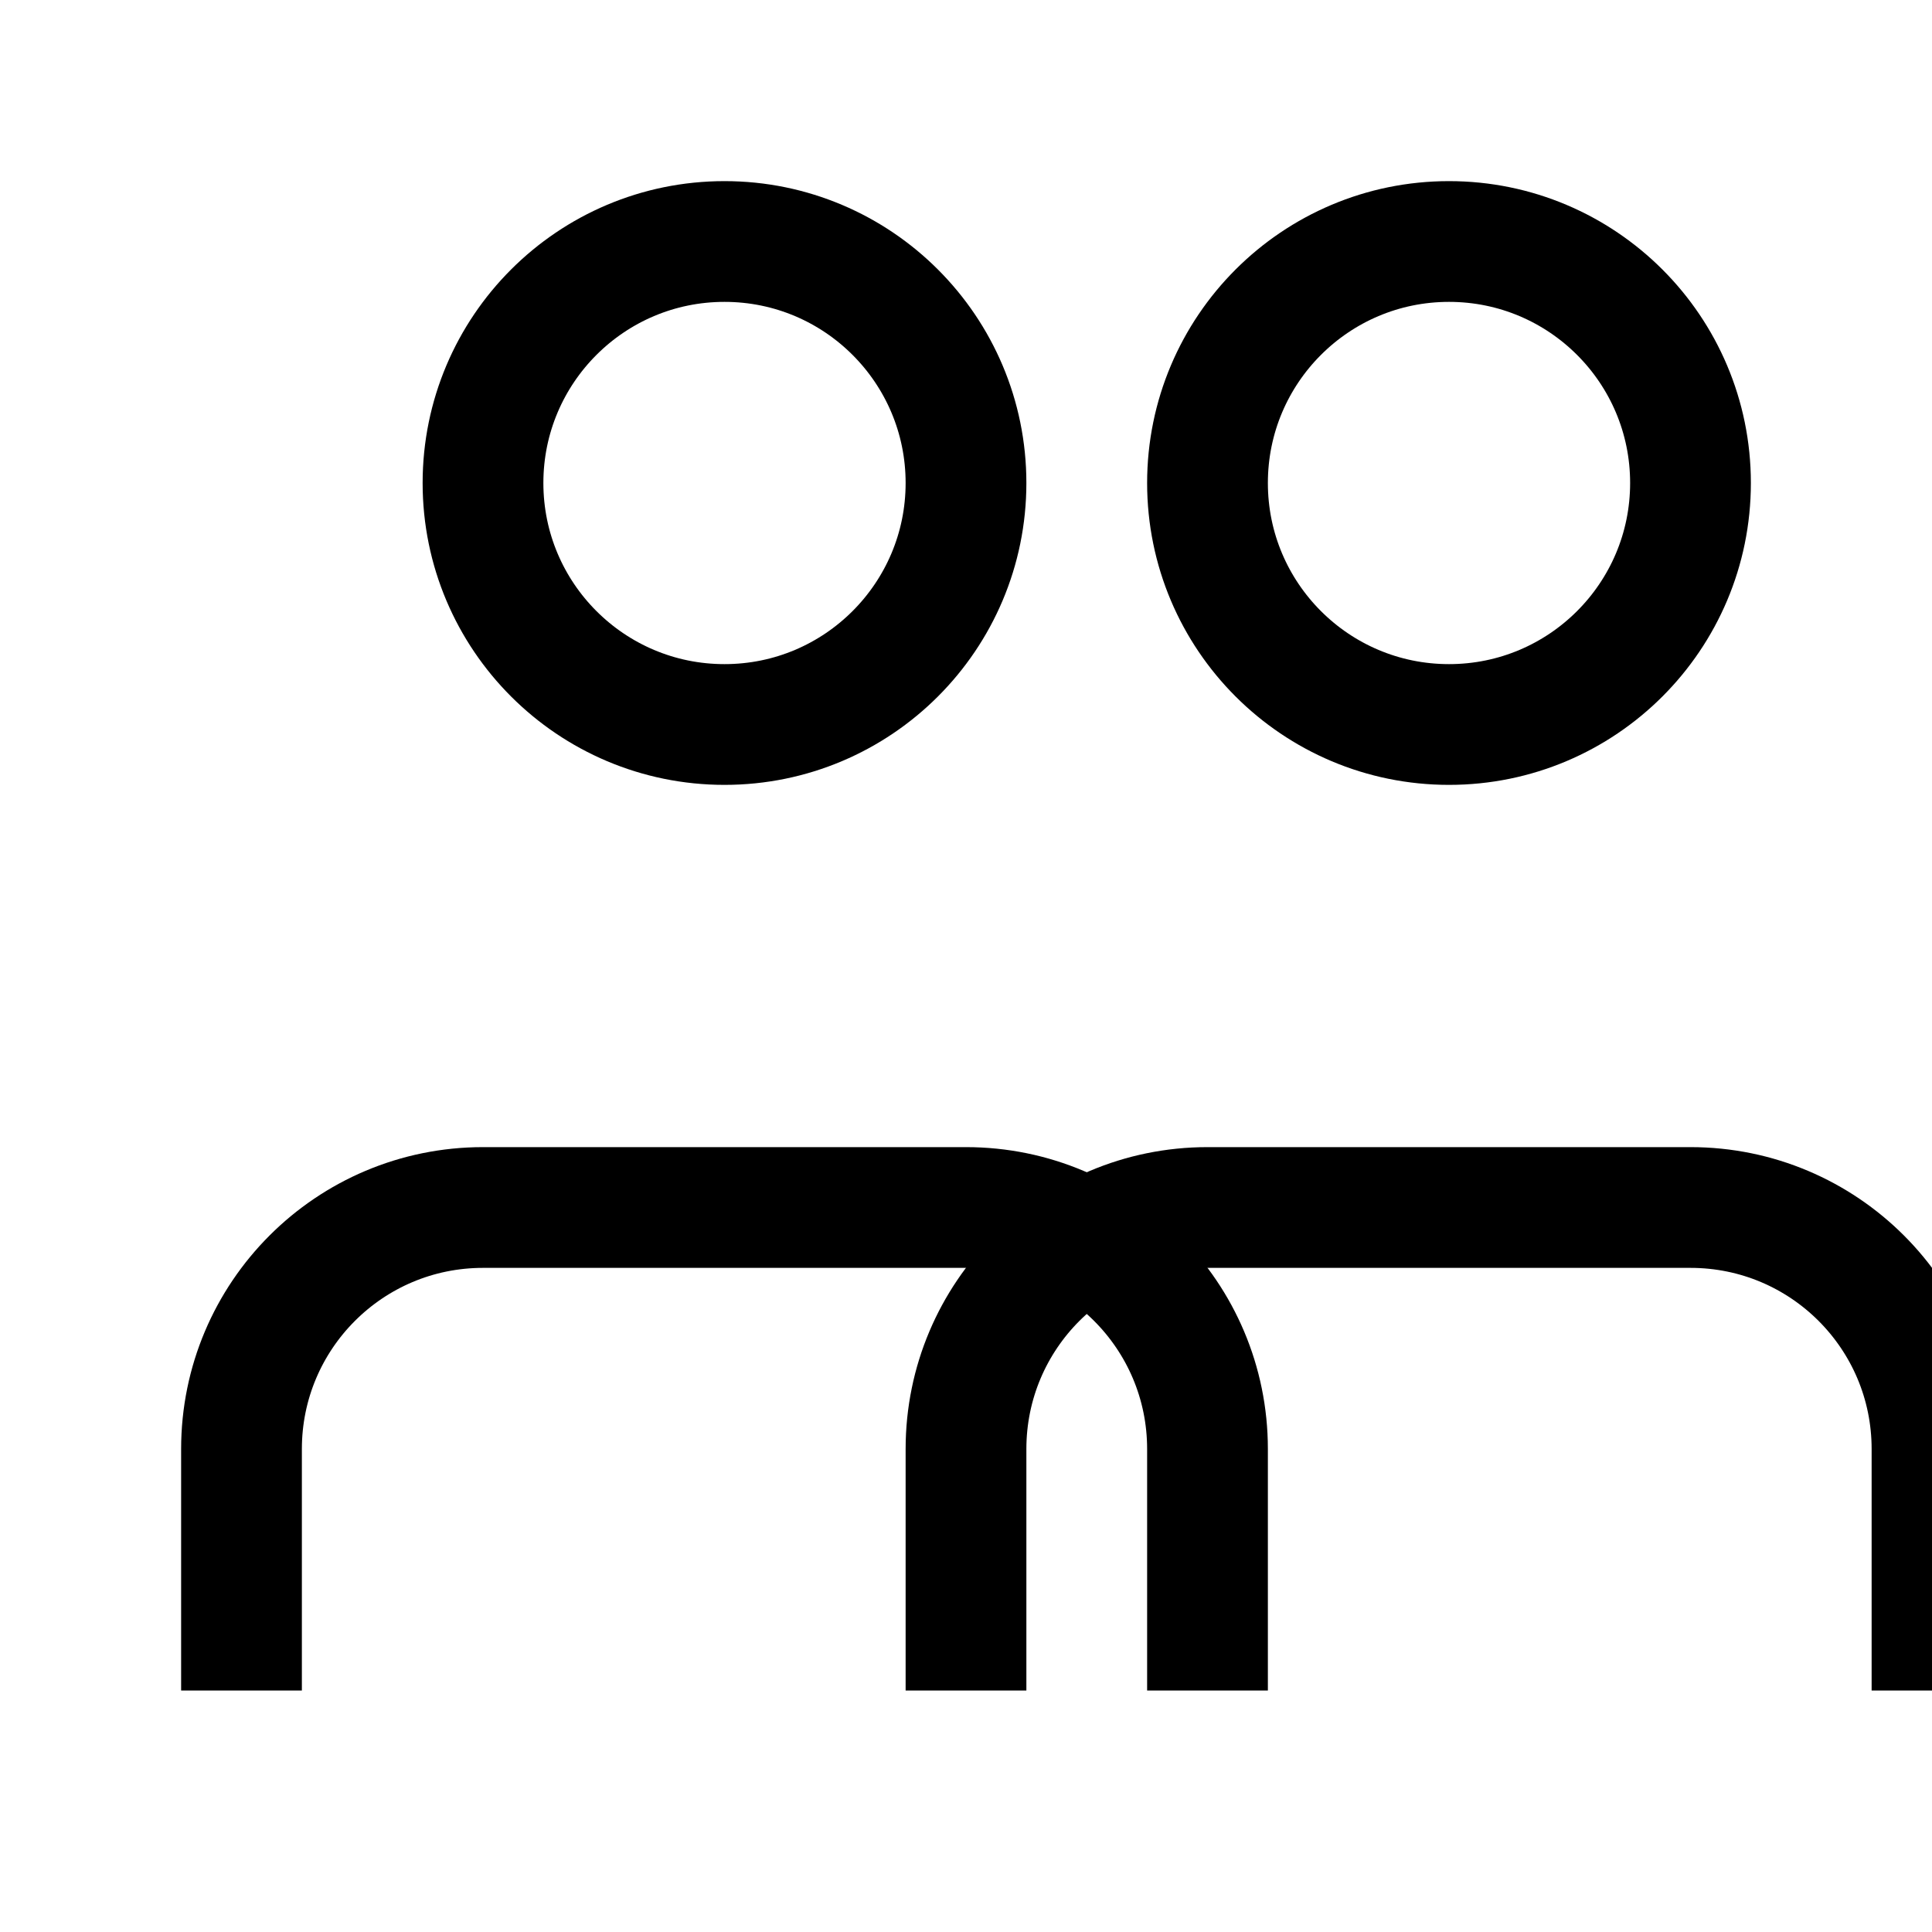
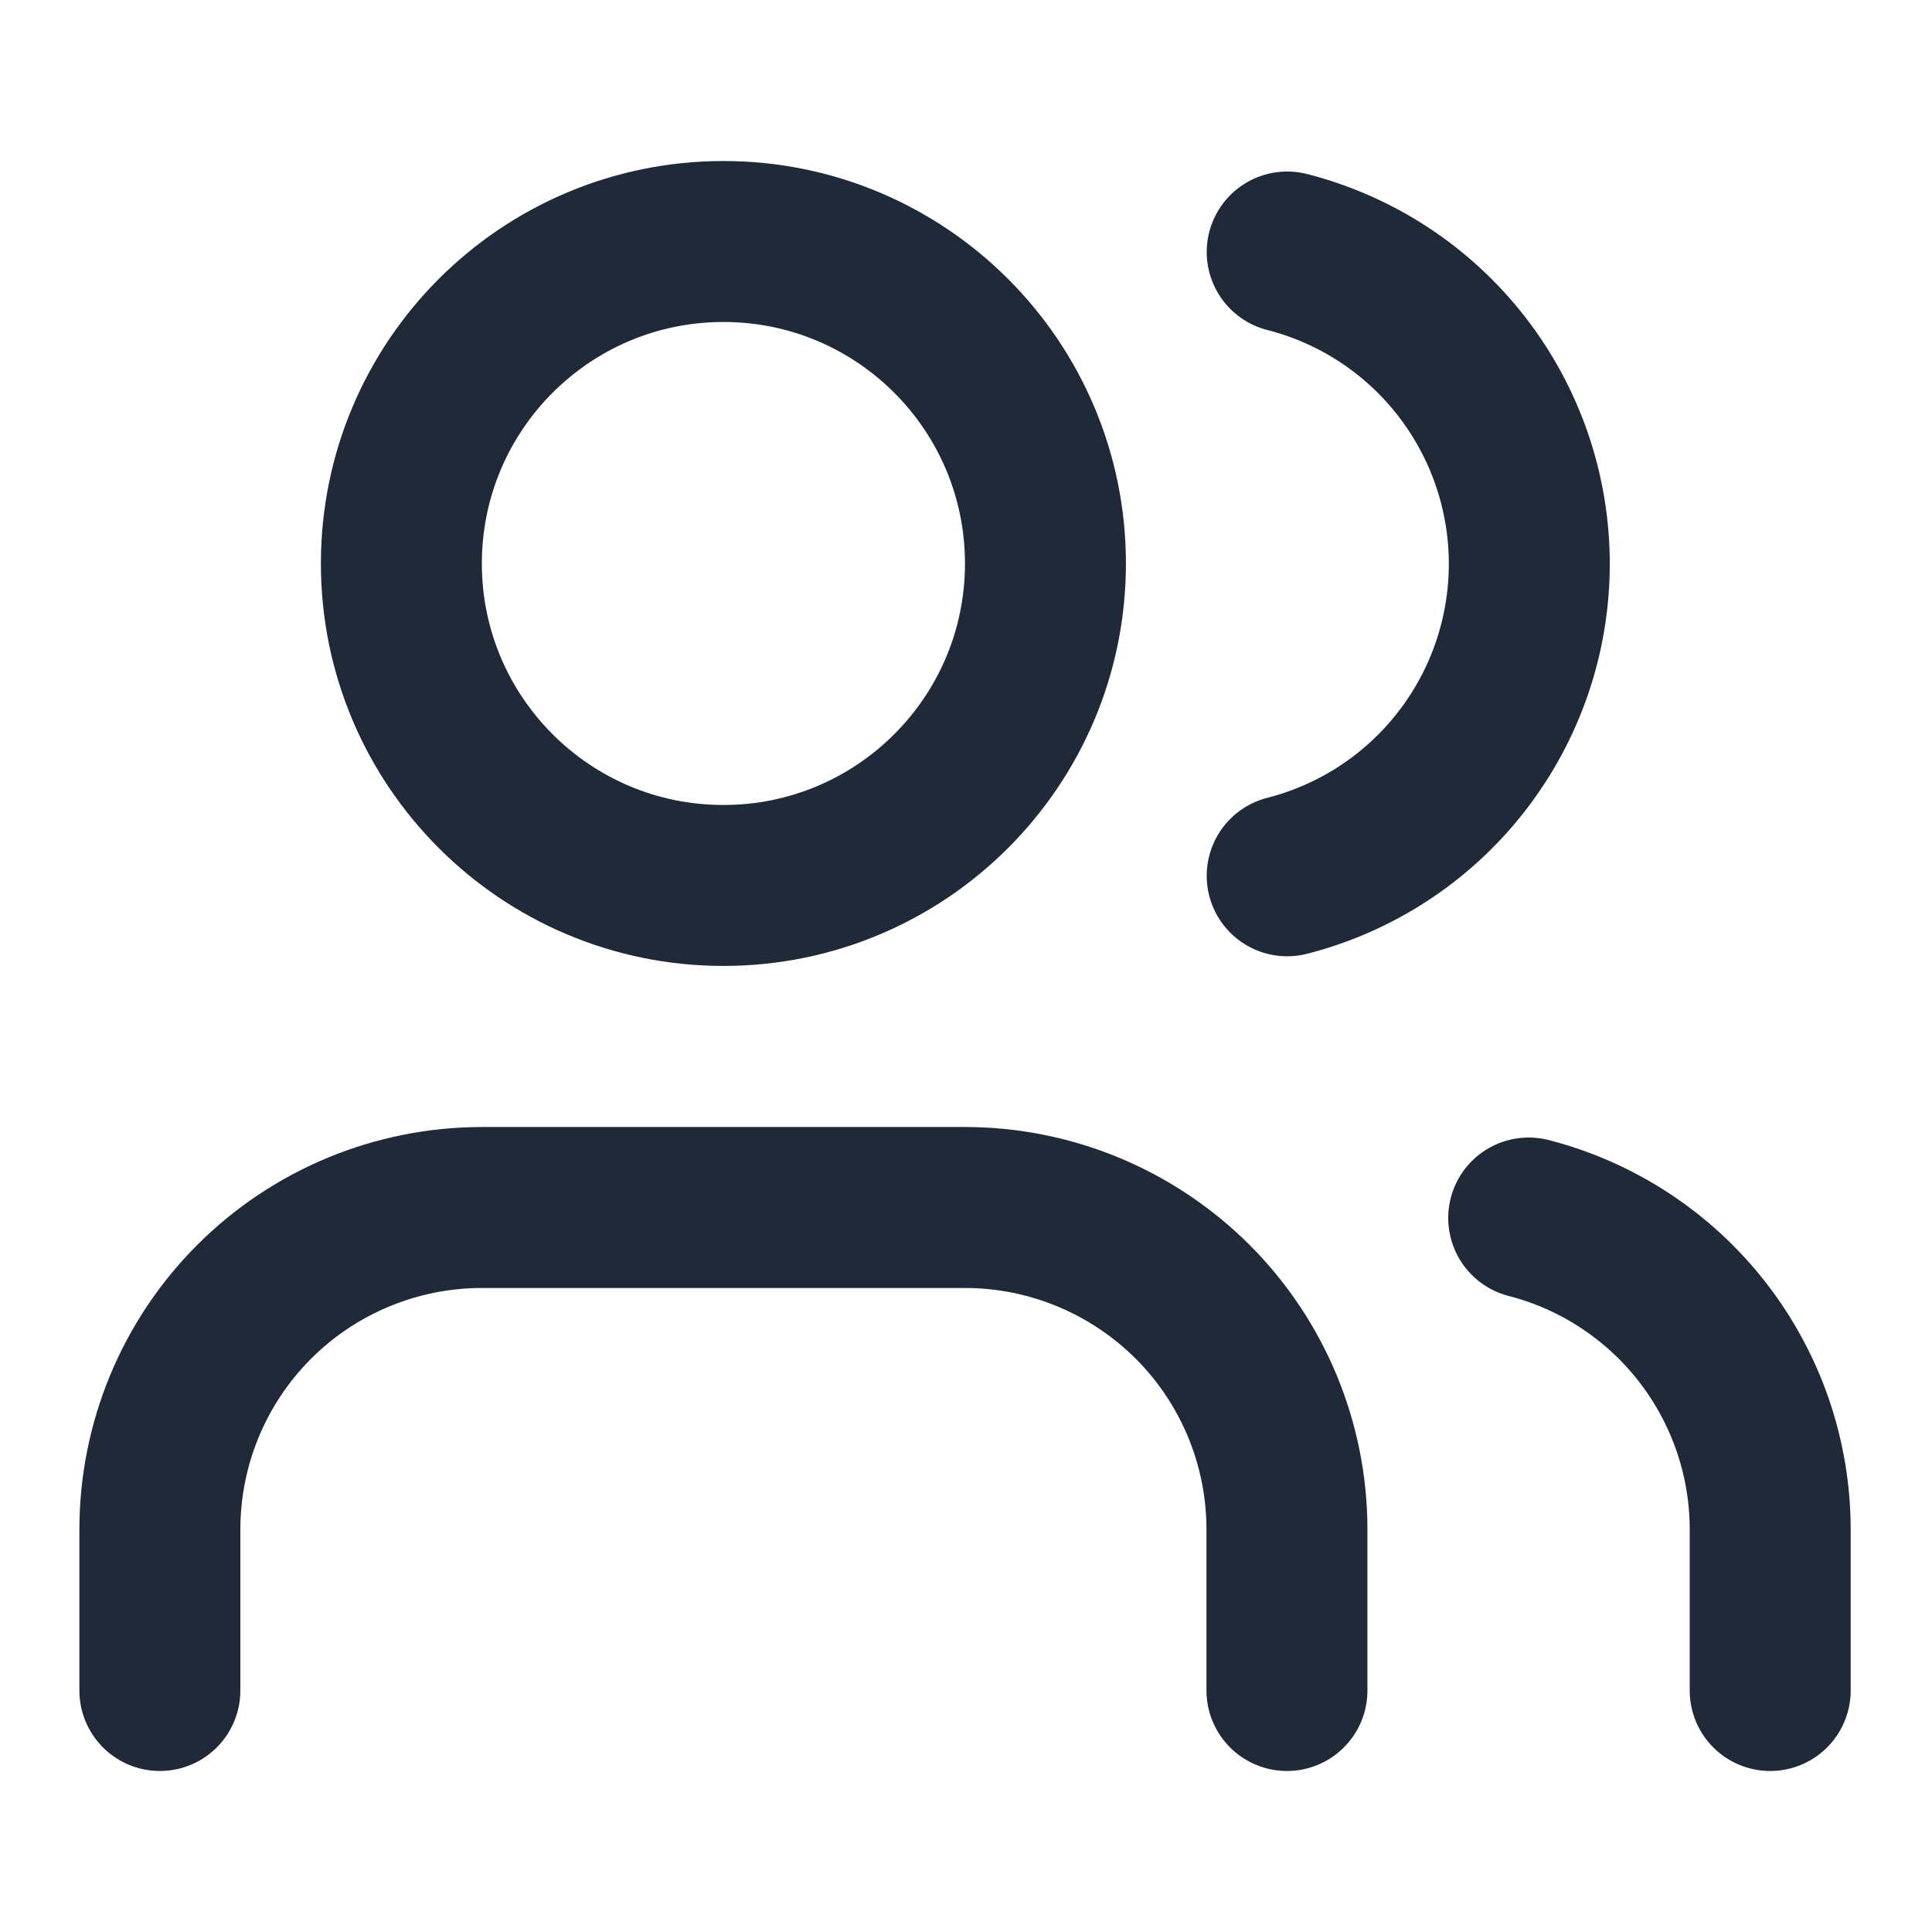
<svg xmlns="http://www.w3.org/2000/svg" width="16" height="16" viewBox="0 0 16 16" fill="none">
-   <circle cx="6" cy="4" r="2" stroke="currentColor" strokeWidth="2" />
-   <circle cx="12" cy="4" r="2" stroke="currentColor" strokeWidth="2" />
-   <path d="M2 14V12C2 10.895 2.895 10 4 10H8C9.105 10 10 10.895 10 12V14" stroke="currentColor" strokeWidth="2" />
-   <path d="M8 14V12C8 10.895 8.895 10 10 10H14C15.105 10 16 10.895 16 12V14" stroke="currentColor" strokeWidth="2" />
+   <path d="M10.658 14V12.667C10.658 11.959 10.377 11.281 9.877 10.781C9.376 10.281 8.698 10 7.991 10H3.991C3.284 10 2.605 10.281 2.105 10.781C1.605 11.281 1.324 11.959 1.324 12.667V14" stroke="#1F2937" stroke-width="1.333" stroke-linecap="round" stroke-linejoin="round" />
+   <path d="M5.991 7.333C7.464 7.333 8.658 6.139 8.658 4.667C8.658 3.194 7.464 2 5.991 2C4.518 2 3.324 3.194 3.324 4.667C3.324 6.139 4.518 7.333 5.991 7.333Z" stroke="#1F2937" stroke-width="1.333" stroke-linecap="round" stroke-linejoin="round" />
+   <path d="M14.66 14V12.667C14.66 12.076 14.463 11.502 14.101 11.035C13.739 10.568 13.232 10.234 12.66 10.087" stroke="#1F2937" stroke-width="1.333" stroke-linecap="round" stroke-linejoin="round" />
+   <path d="M10.66 2.087C11.234 2.234 11.742 2.567 12.105 3.035C12.468 3.503 12.665 4.078 12.665 4.67C12.665 5.262 12.468 5.837 12.105 6.305C11.742 6.773 11.234 7.106 10.66 7.253" stroke="#1F2937" stroke-width="1.333" stroke-linecap="round" stroke-linejoin="round" />
</svg>
